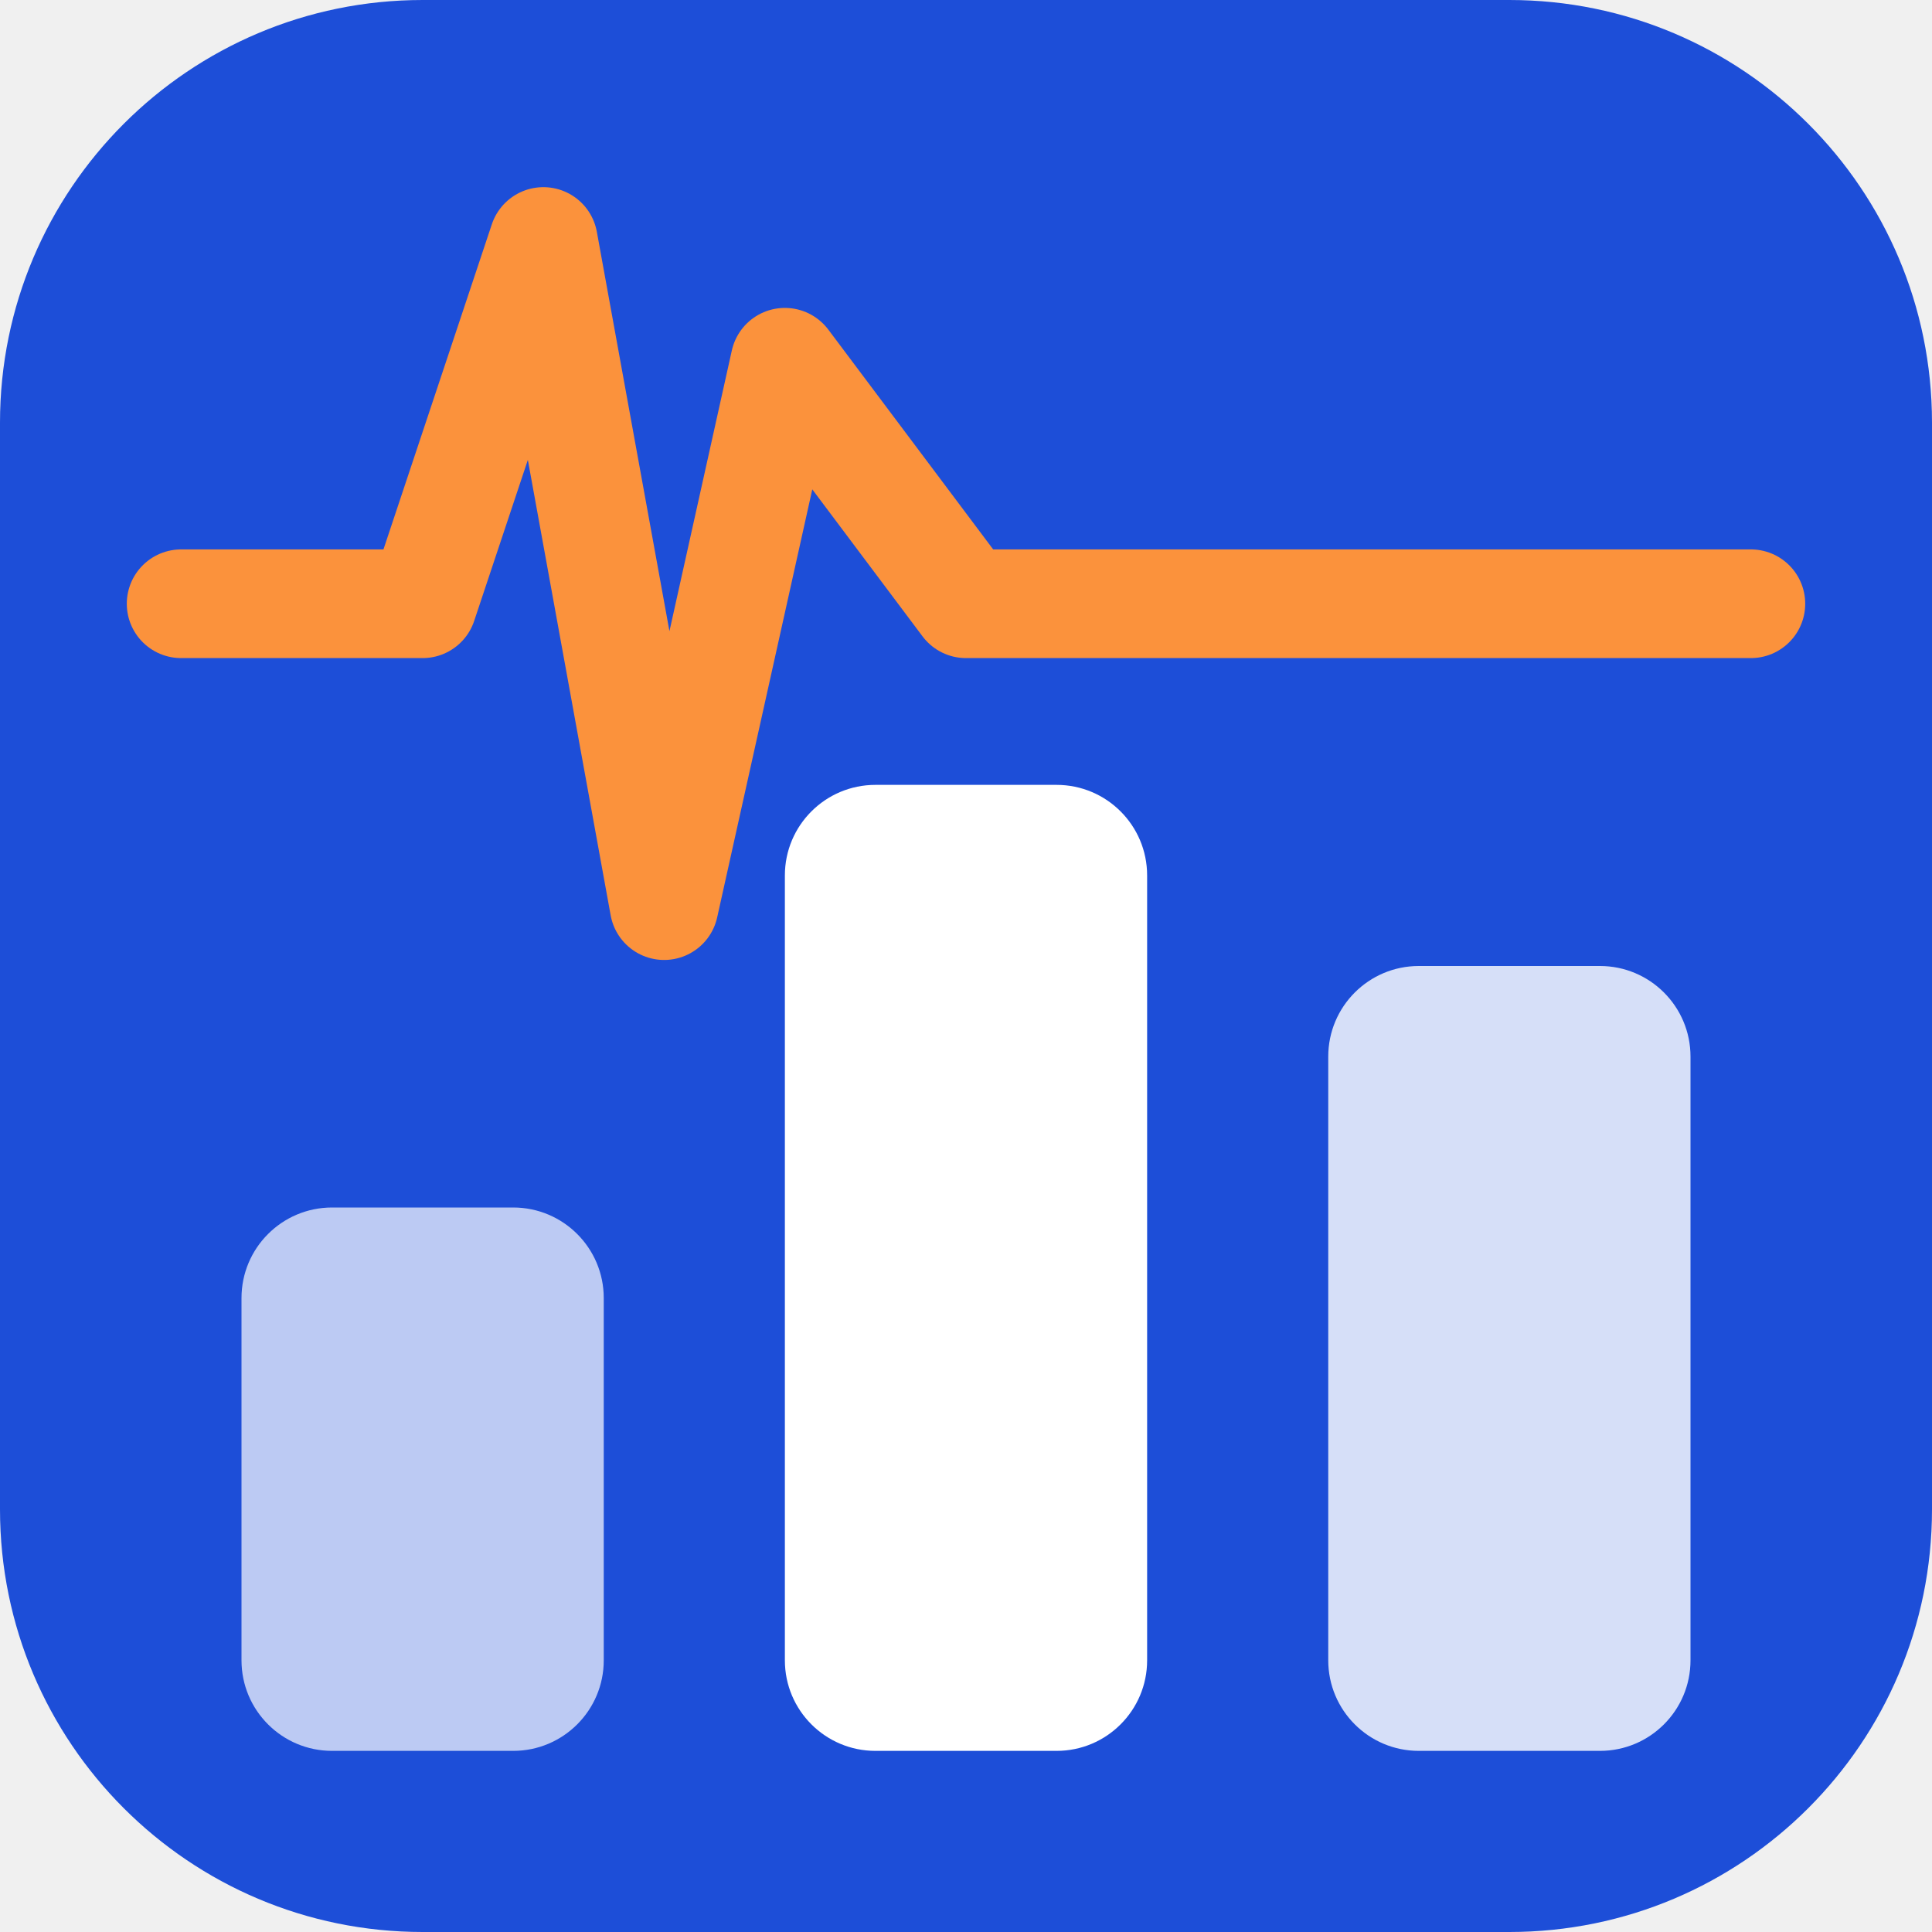
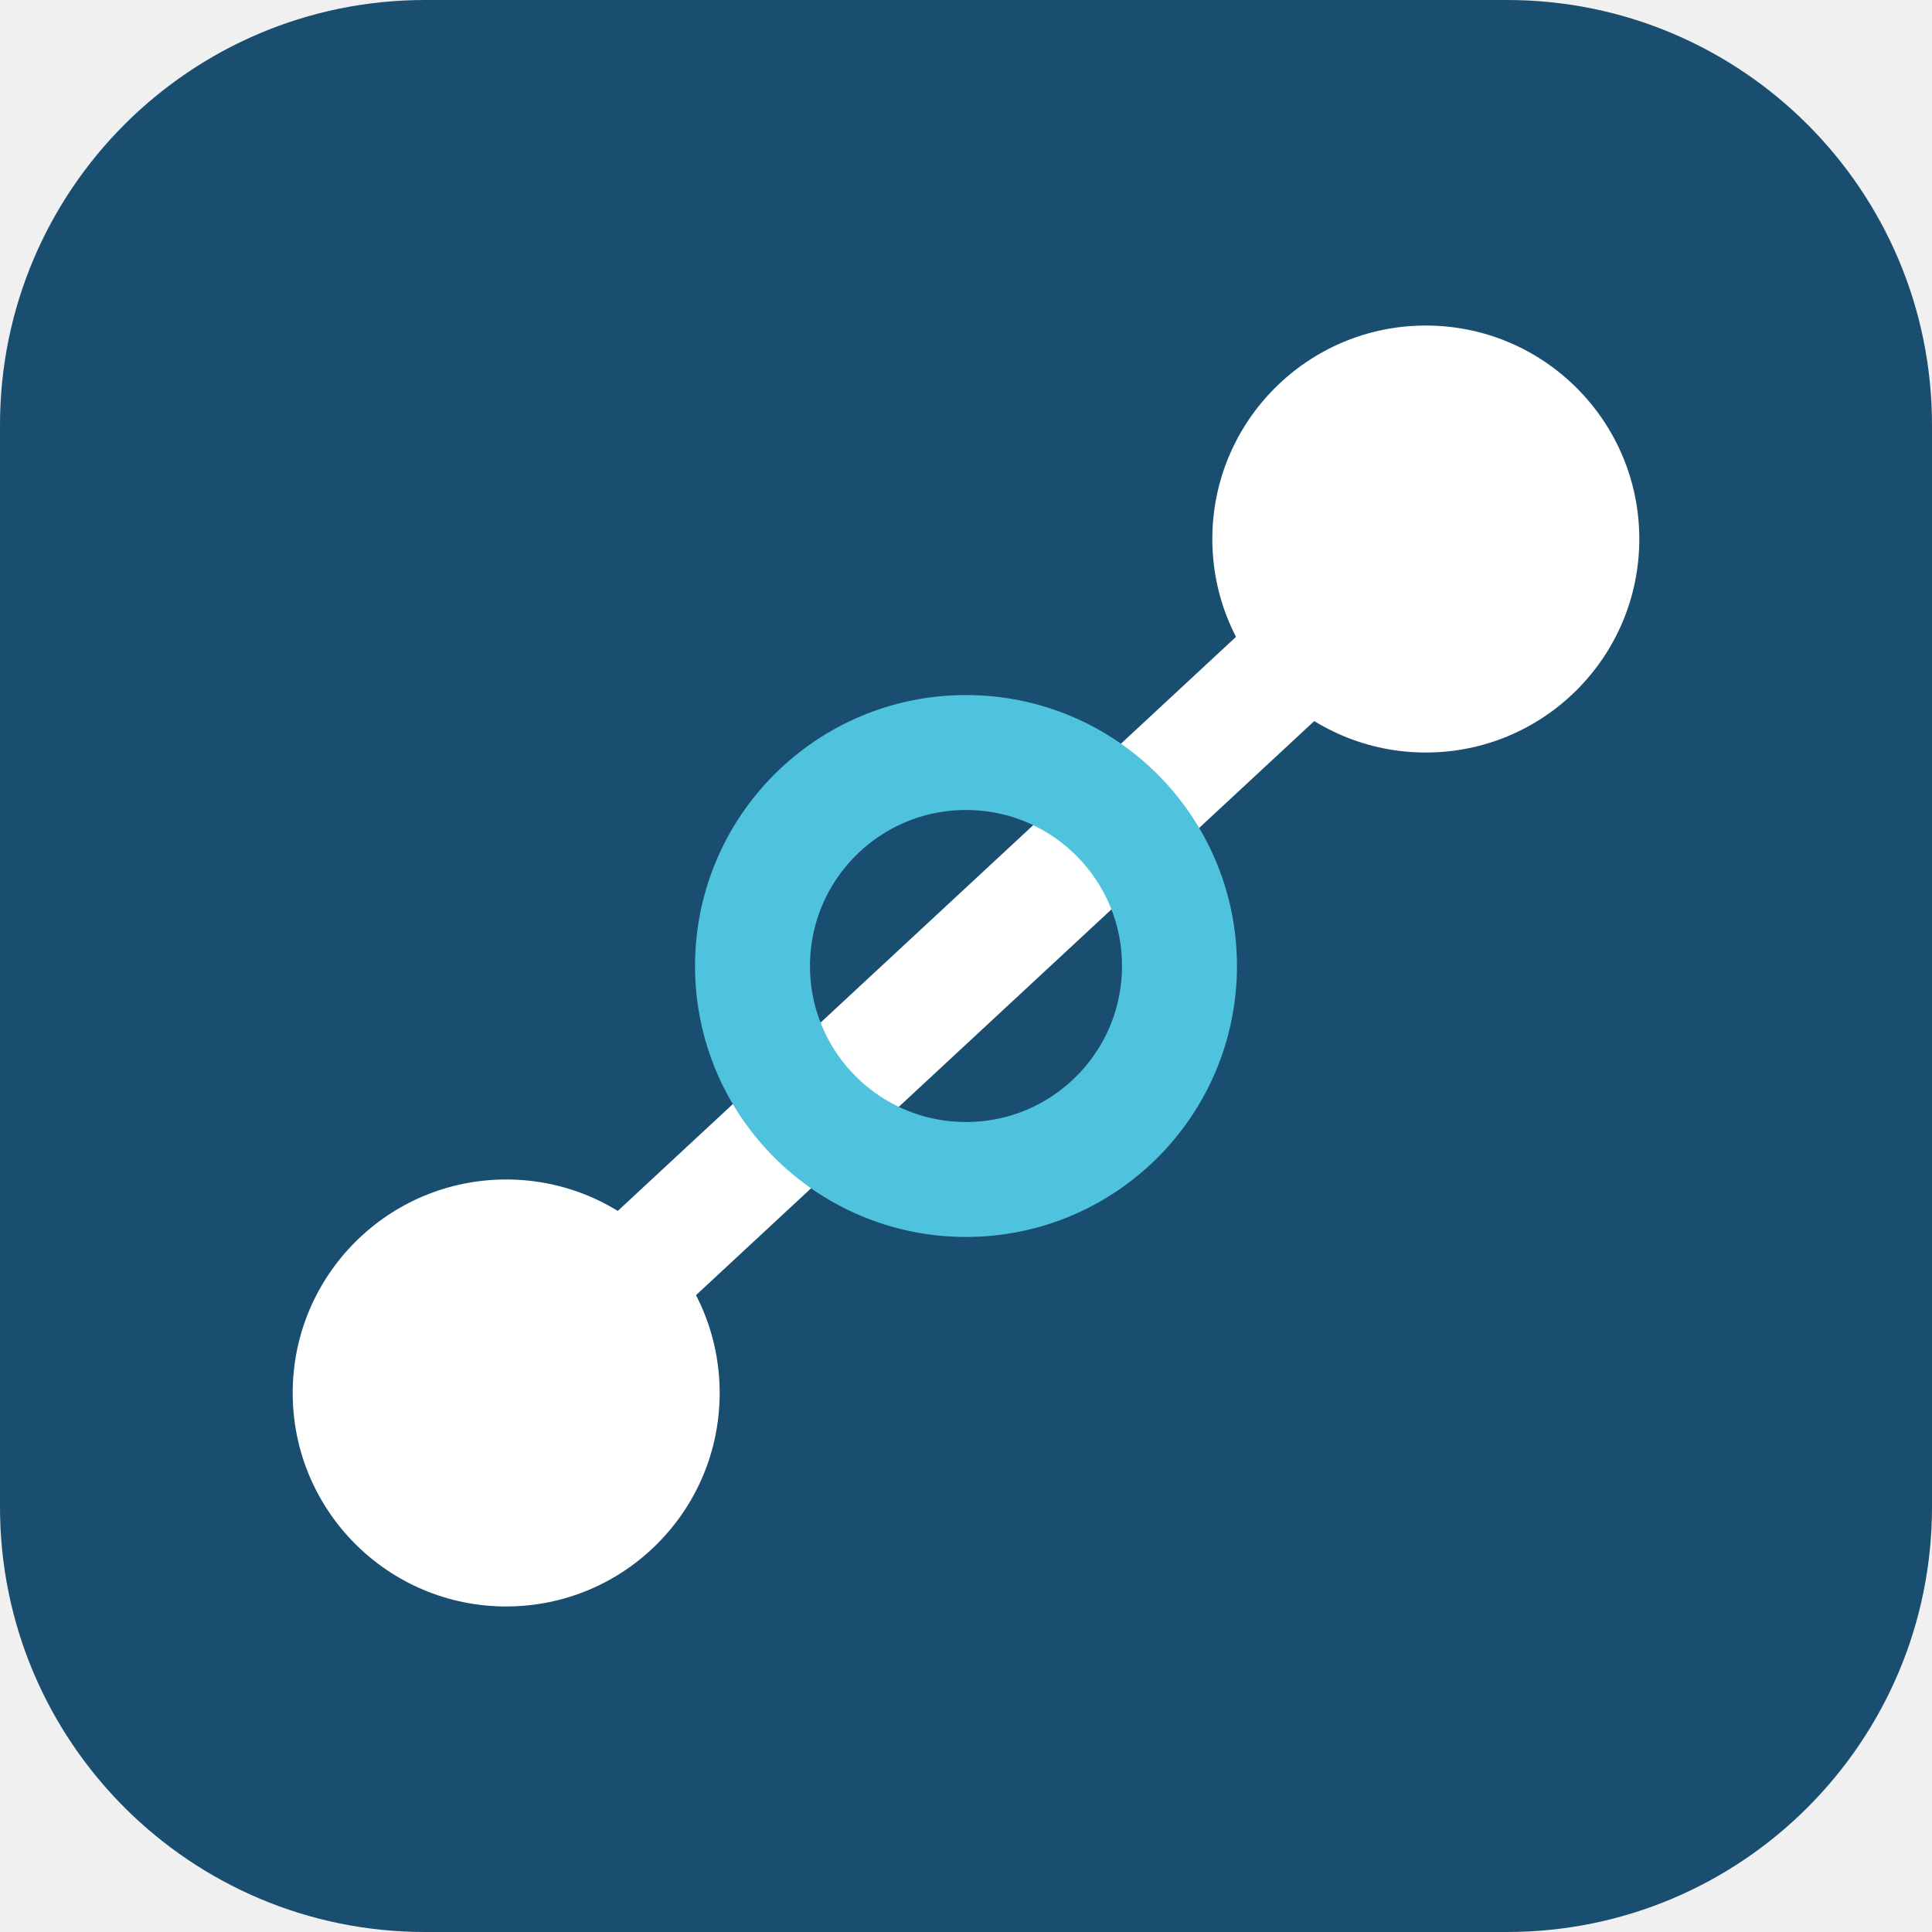
- <svg xmlns="http://www.w3.org/2000/svg" viewBox="0 0 32 32">
-   <rect width="32" height="32" rx="7" fill="#1d4ed8" />
-   <rect x="4" y="20" width="6" height="9" rx="1.5" fill="#ffffff" fill-opacity="0.70" />
-   <rect x="13" y="13" width="6" height="16" rx="1.5" fill="#ffffff" />
-   <rect x="22" y="16" width="6" height="13" rx="1.5" fill="#ffffff" fill-opacity="0.82" />
-   <polyline points="3,10 7,10 9,4 11,15 13,6 16,10 29,10" stroke="#fb923c" stroke-width="1.8" fill="none" stroke-linecap="round" stroke-linejoin="round" />
+ <svg xmlns="http://www.w3.org/2000/svg" viewBox="0 0 100 100">
+   <rect width="100" height="100" rx="22" fill="#1a4e70" />
+   <g transform="translate(50 50) scale(0.85) translate(-50 -50)">
+     <line x1="22" y1="76" x2="78" y2="24" stroke="#ffffff" stroke-width="7" />
+     <circle cx="22" cy="76" r="13" fill="#ffffff" />
+     <circle cx="50" cy="50" r="13" fill="none" stroke="#4fc3dd" stroke-width="7" />
+     <circle cx="78" cy="24" r="13" fill="#ffffff" />
+   </g>
</svg>
